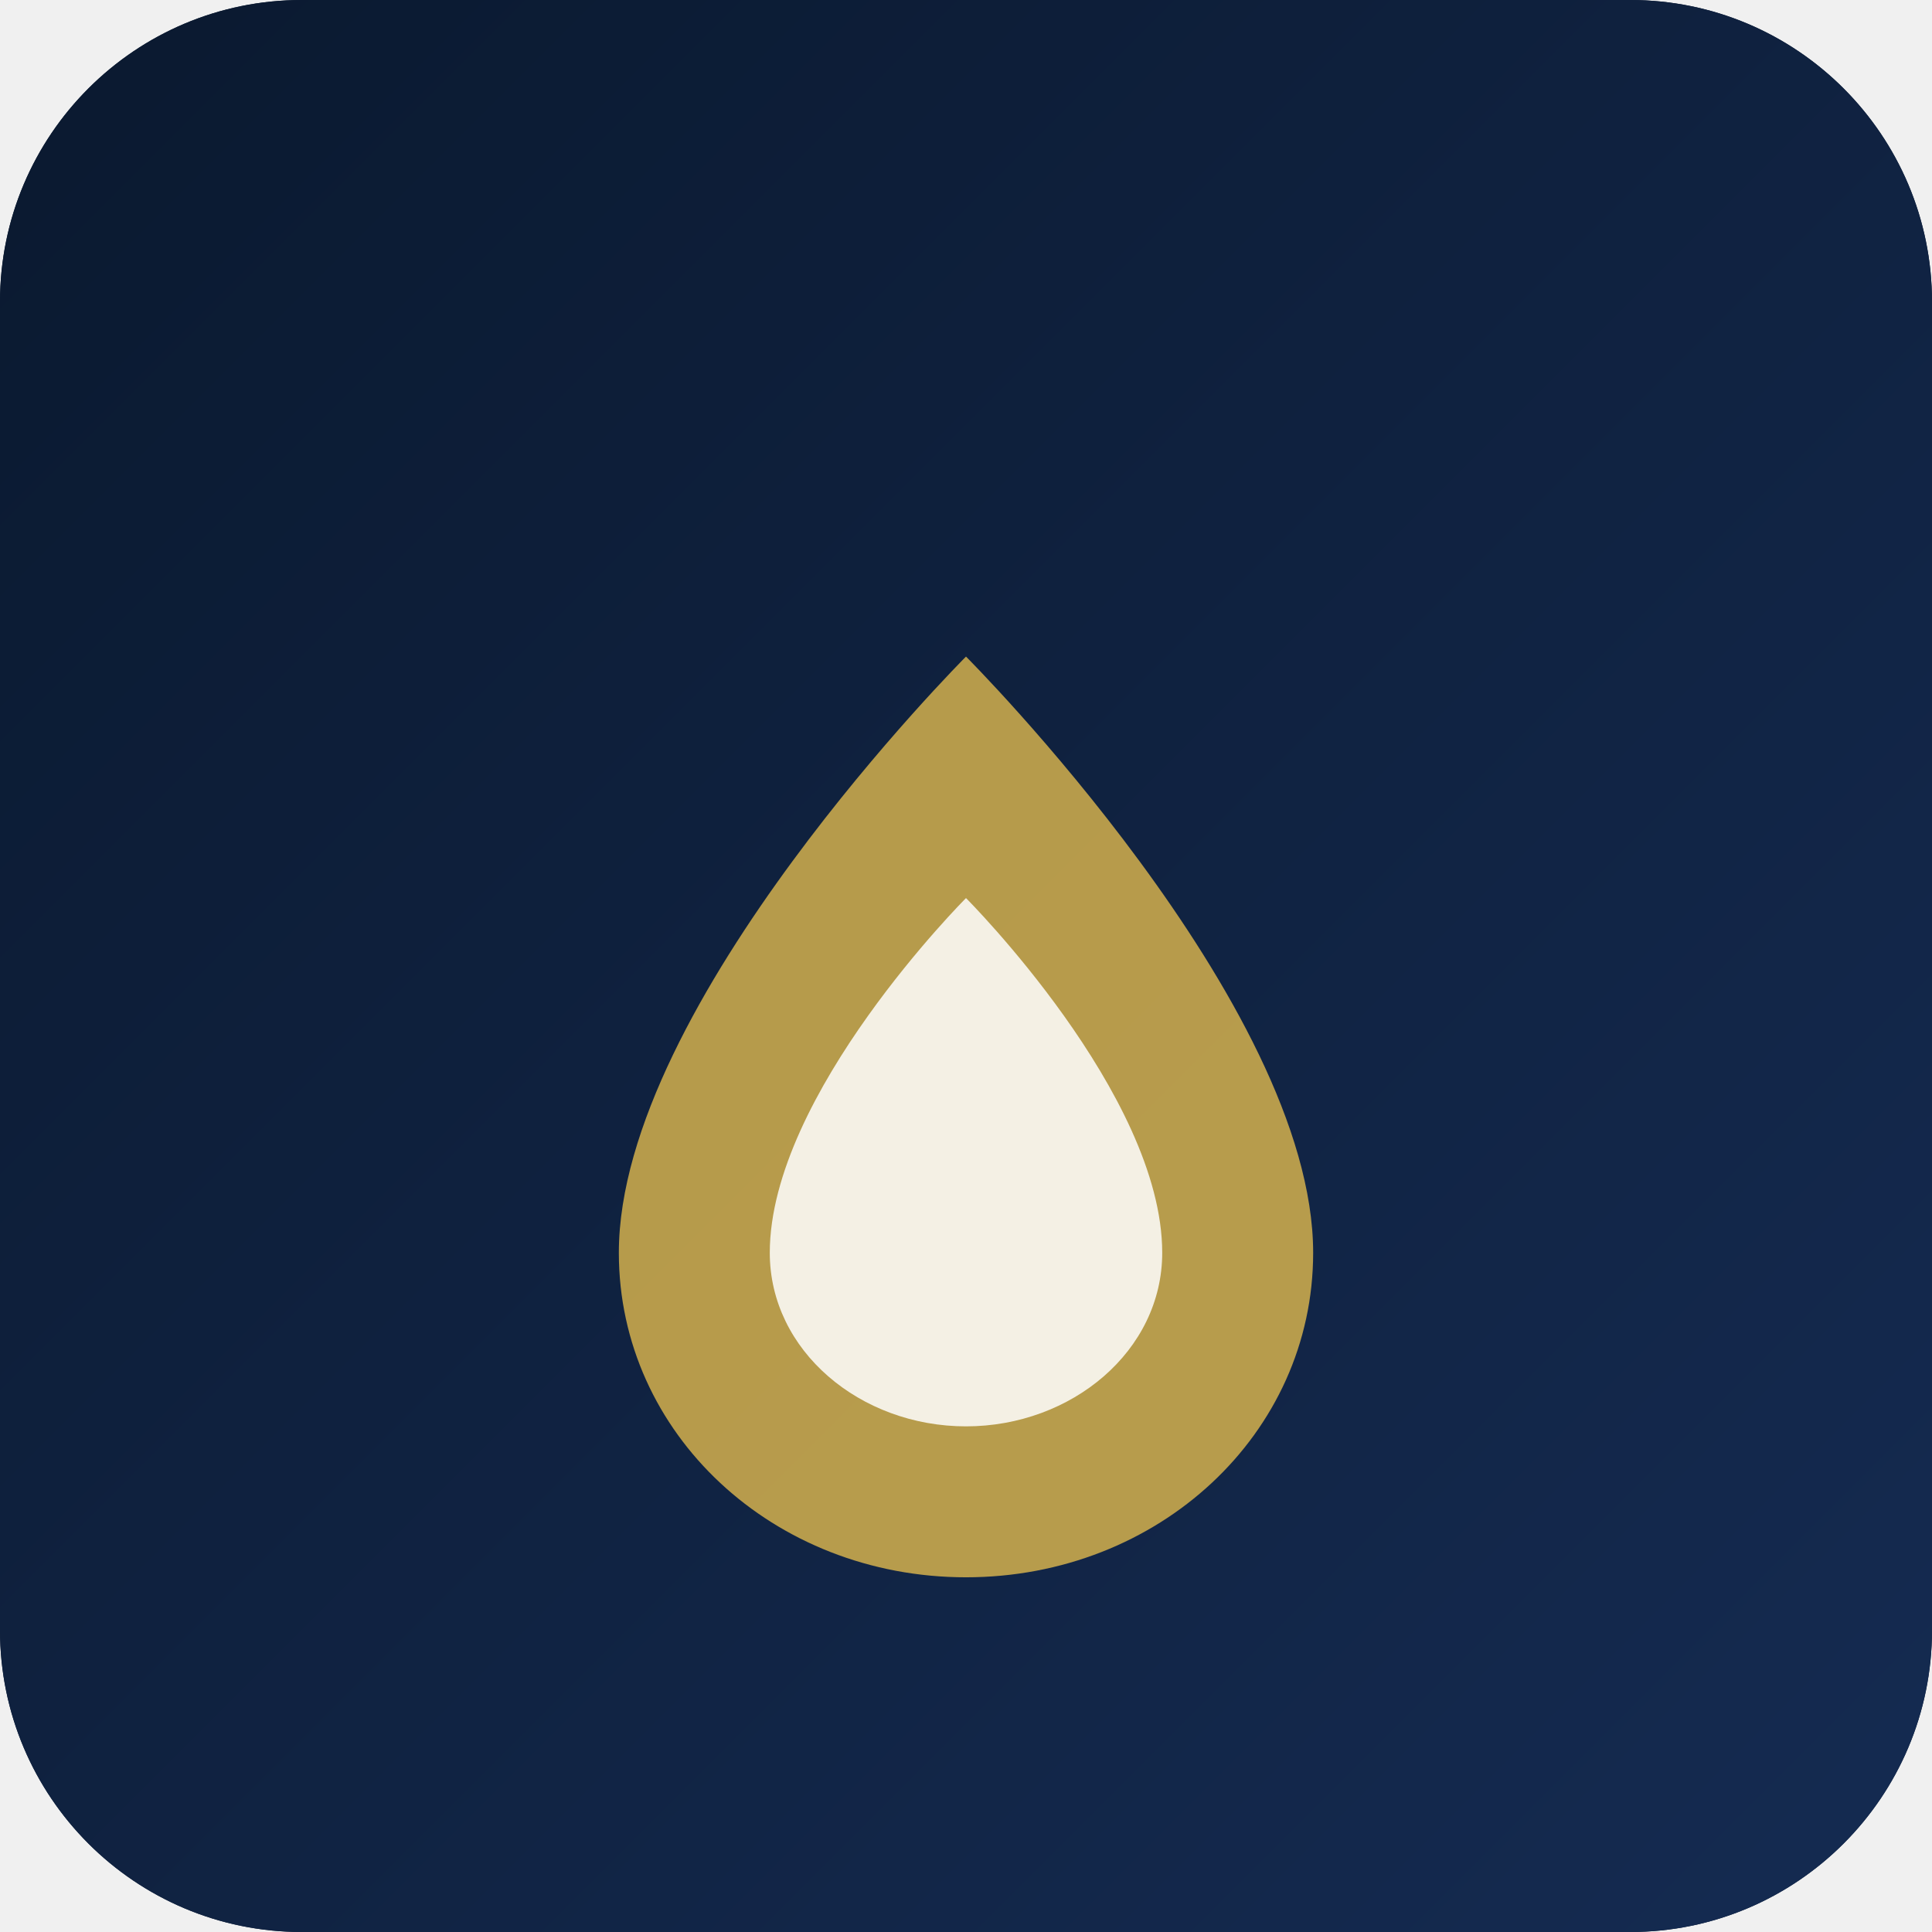
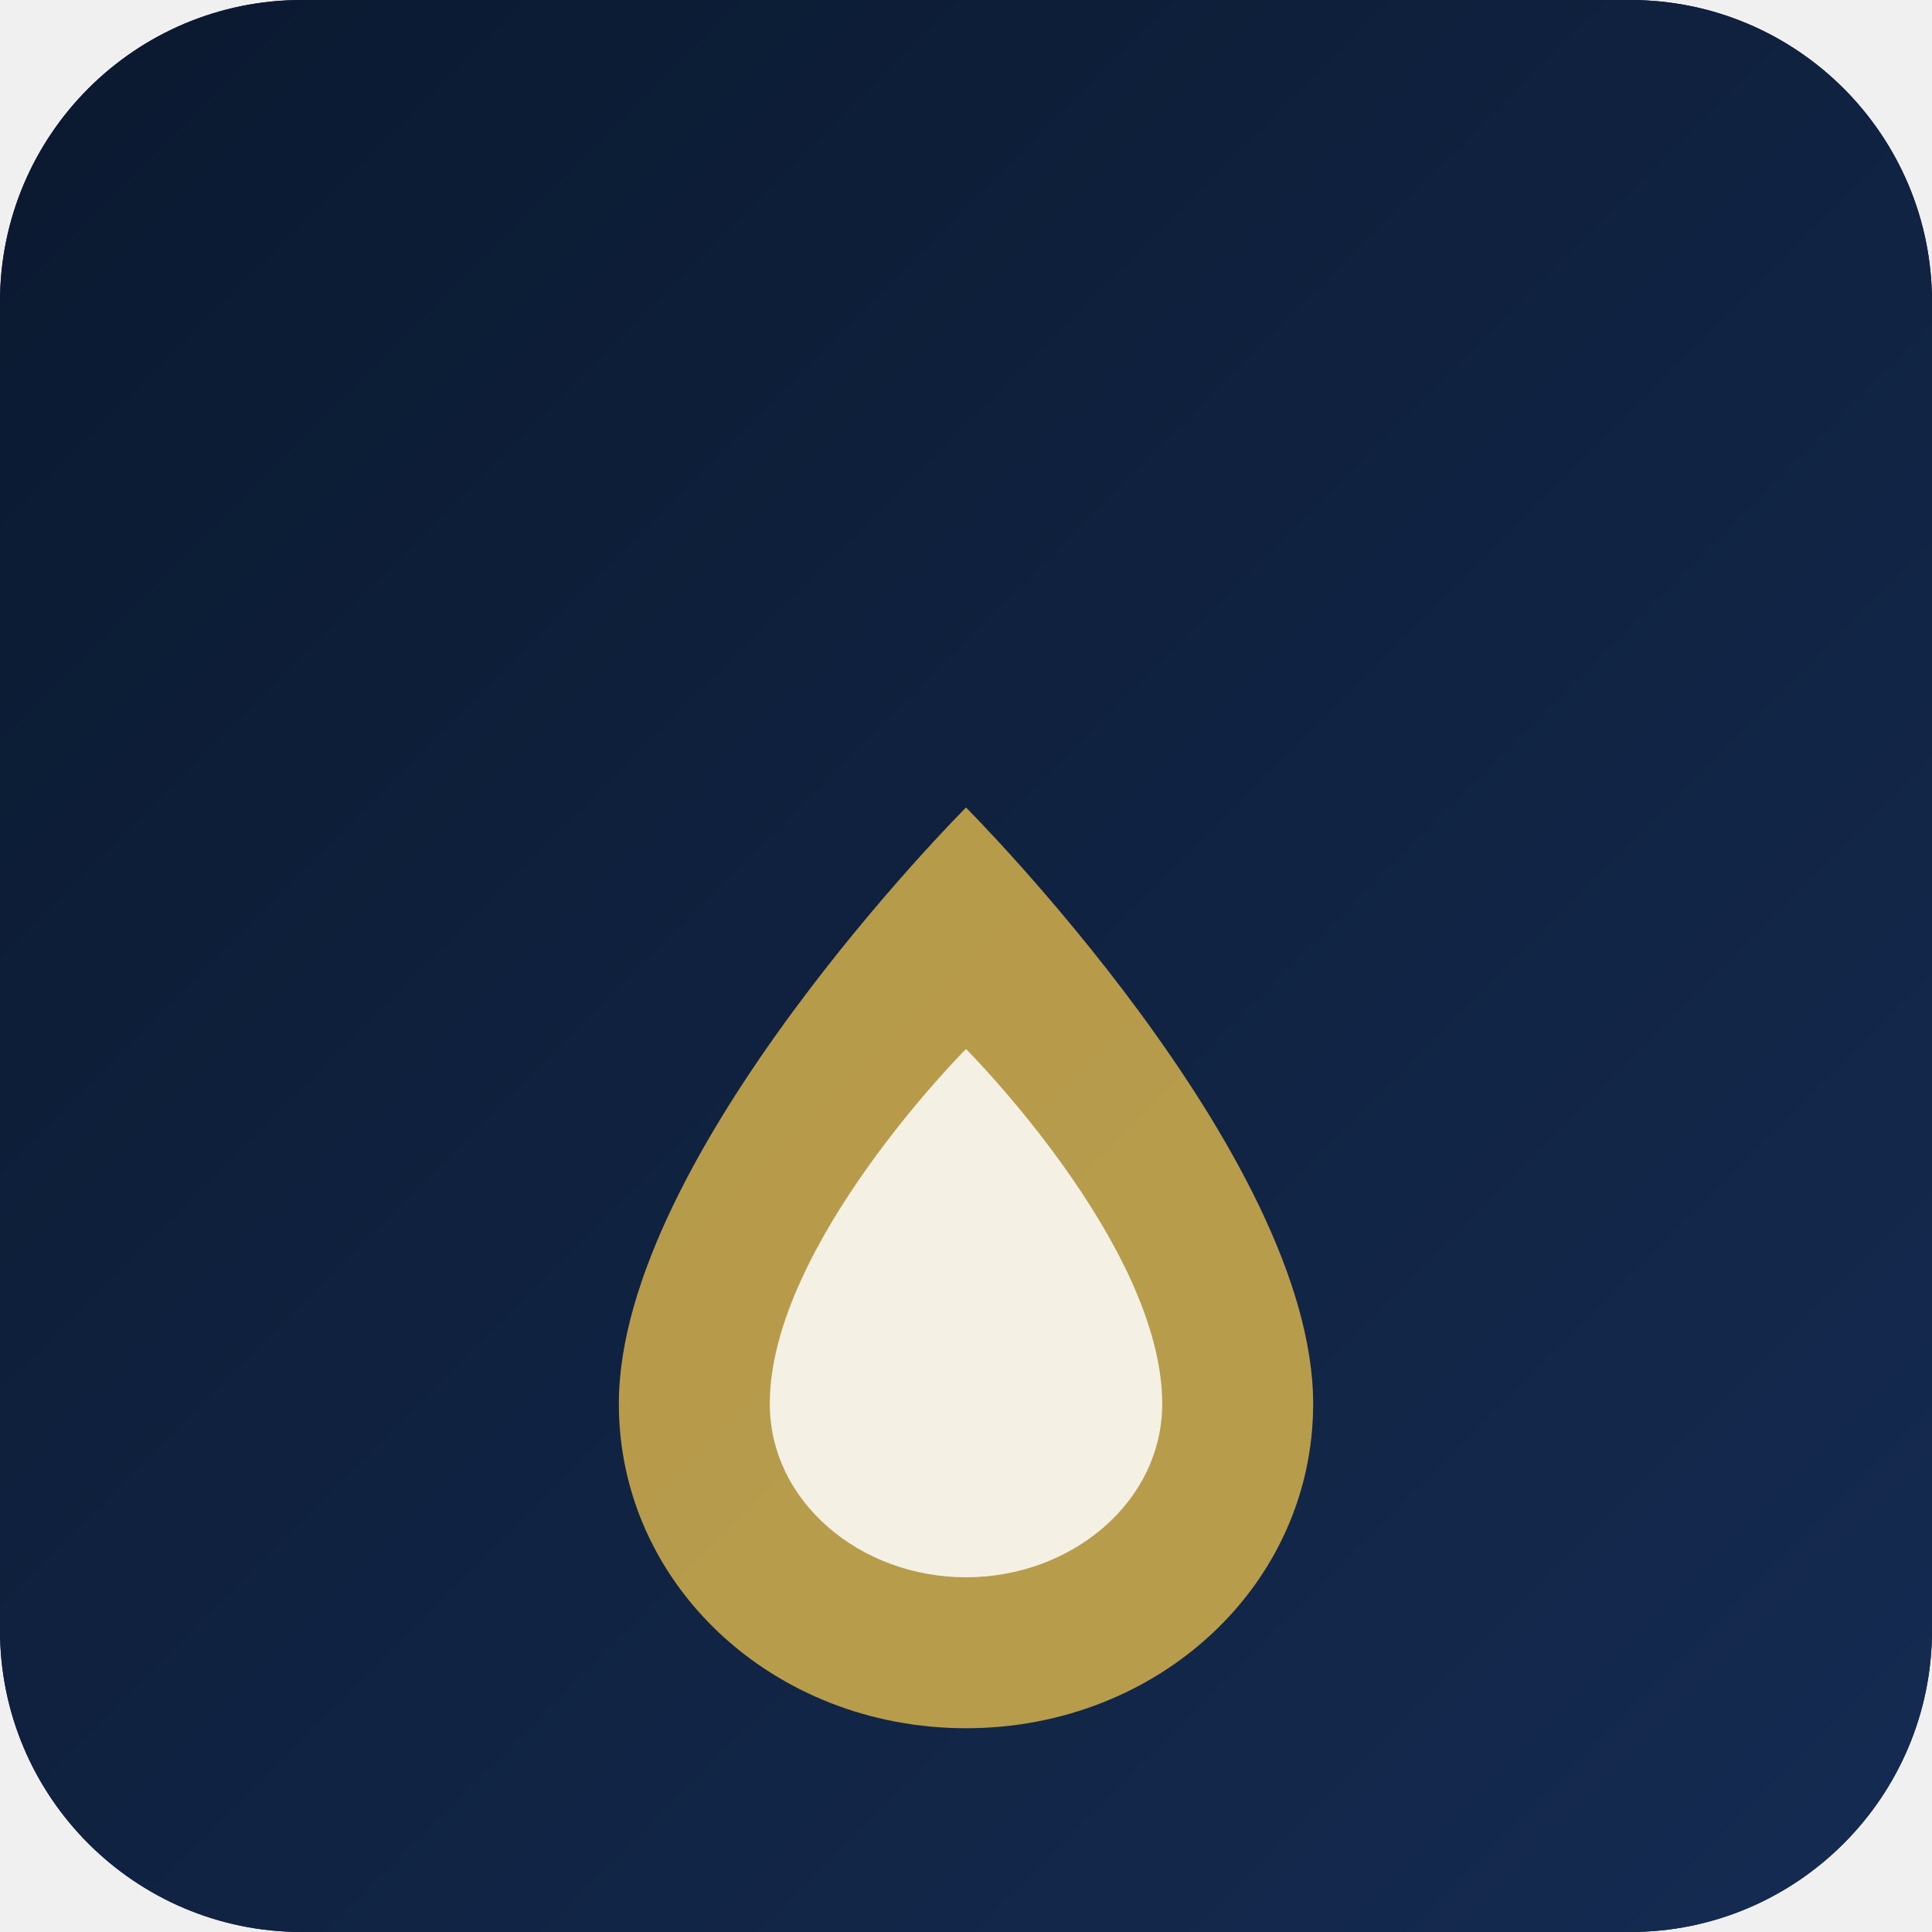
<svg xmlns="http://www.w3.org/2000/svg" viewBox="0 0 512 512">
  <rect width="512" height="512" rx="80" fill="#0A192F" />
  <defs>
    <linearGradient id="g" x1="0" y1="0" x2="1" y2="1">
      <stop offset="0%" stop-color="#0A192F" />
      <stop offset="100%" stop-color="#152B52" />
    </linearGradient>
  </defs>
  <rect width="512" height="512" rx="80" fill="url(#g)" />
-   <path d="M256 174C256 174 164 266 164 332C164 380 205 418 256 418C307 418 348 380 348 332C348 266 256 174 256 174Z" fill="#C9A84C" opacity="0.9" />
-   <path d="M256 238C256 238 204 290 204 332C204 358 228 378 256 378C284 378 308 358 308 332C308 290 256 238 256 238Z" fill="#fff" opacity="0.85" />
+   <path d="M256 214C256 214 164 306 164 372C164 420 205 458 256 458C307 458 348 420 348 372C348 306 256 214 256 214Z" fill="#C9A84C" opacity="0.9" />
+   <path d="M256 278C256 278 204 330 204 372C204 398 228 418 256 418C284 418 308 398 308 372C308 330 256 278 256 278Z" fill="#fff" opacity="0.85" />
</svg>
